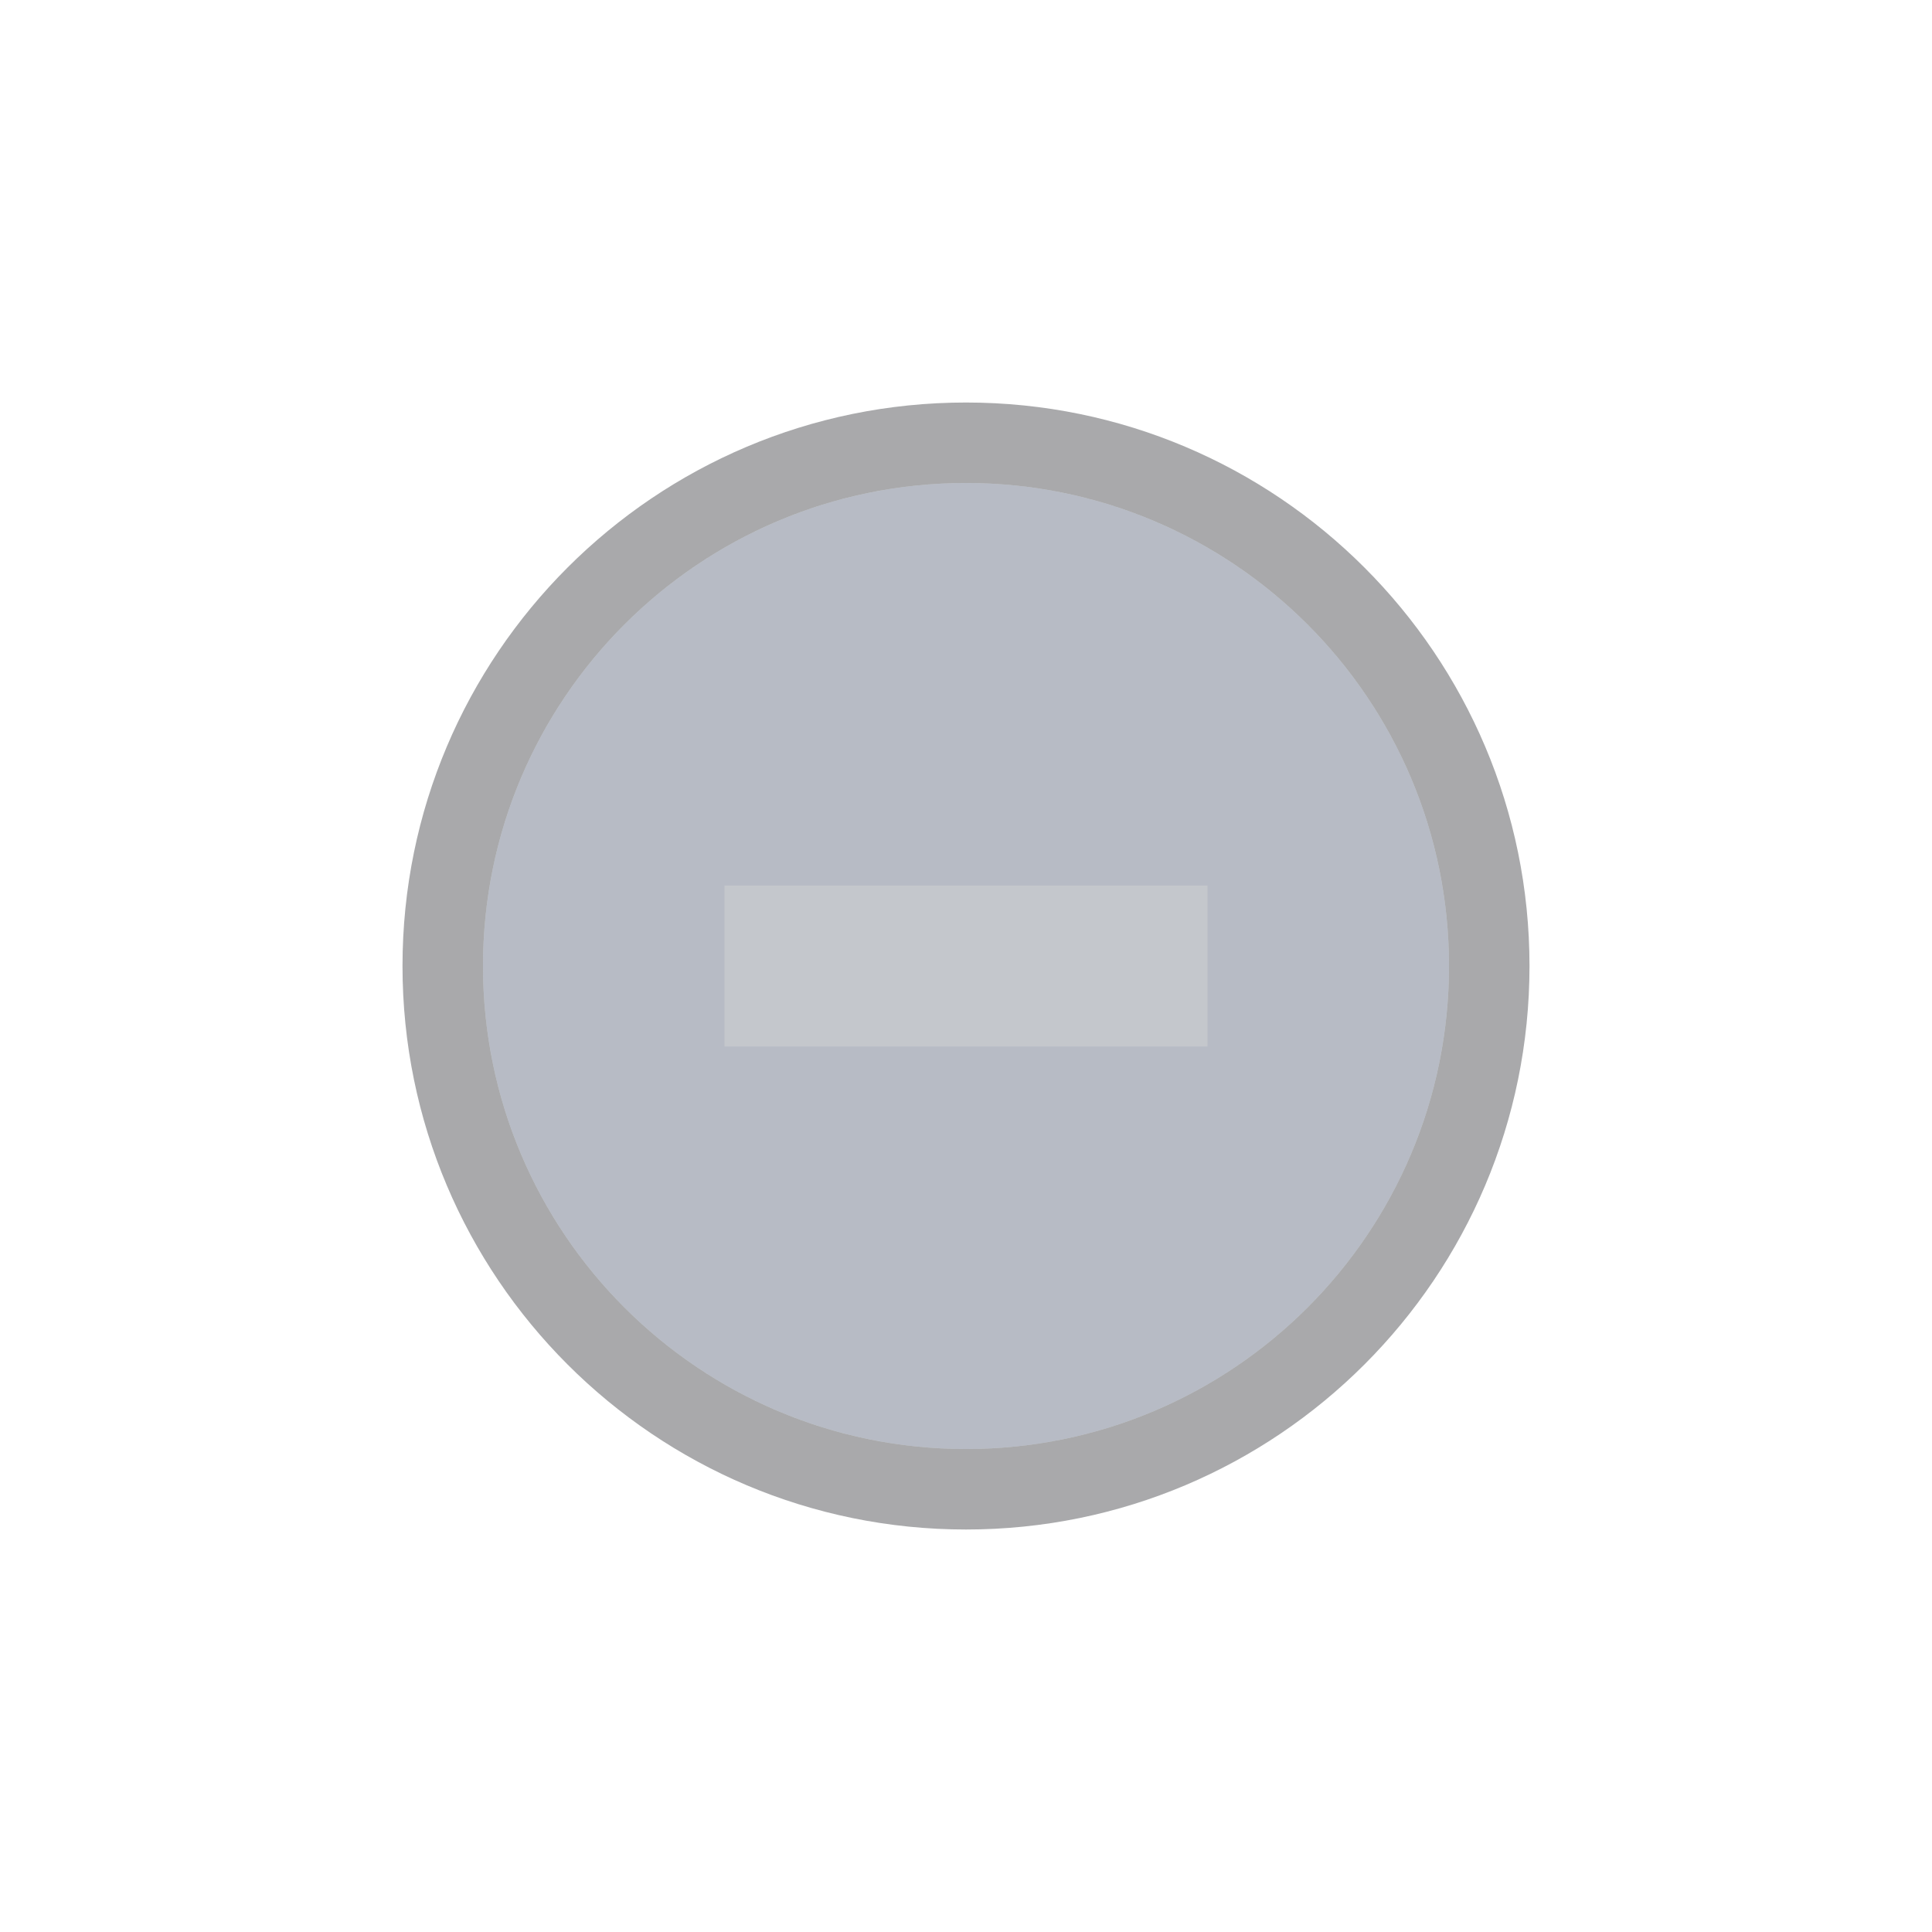
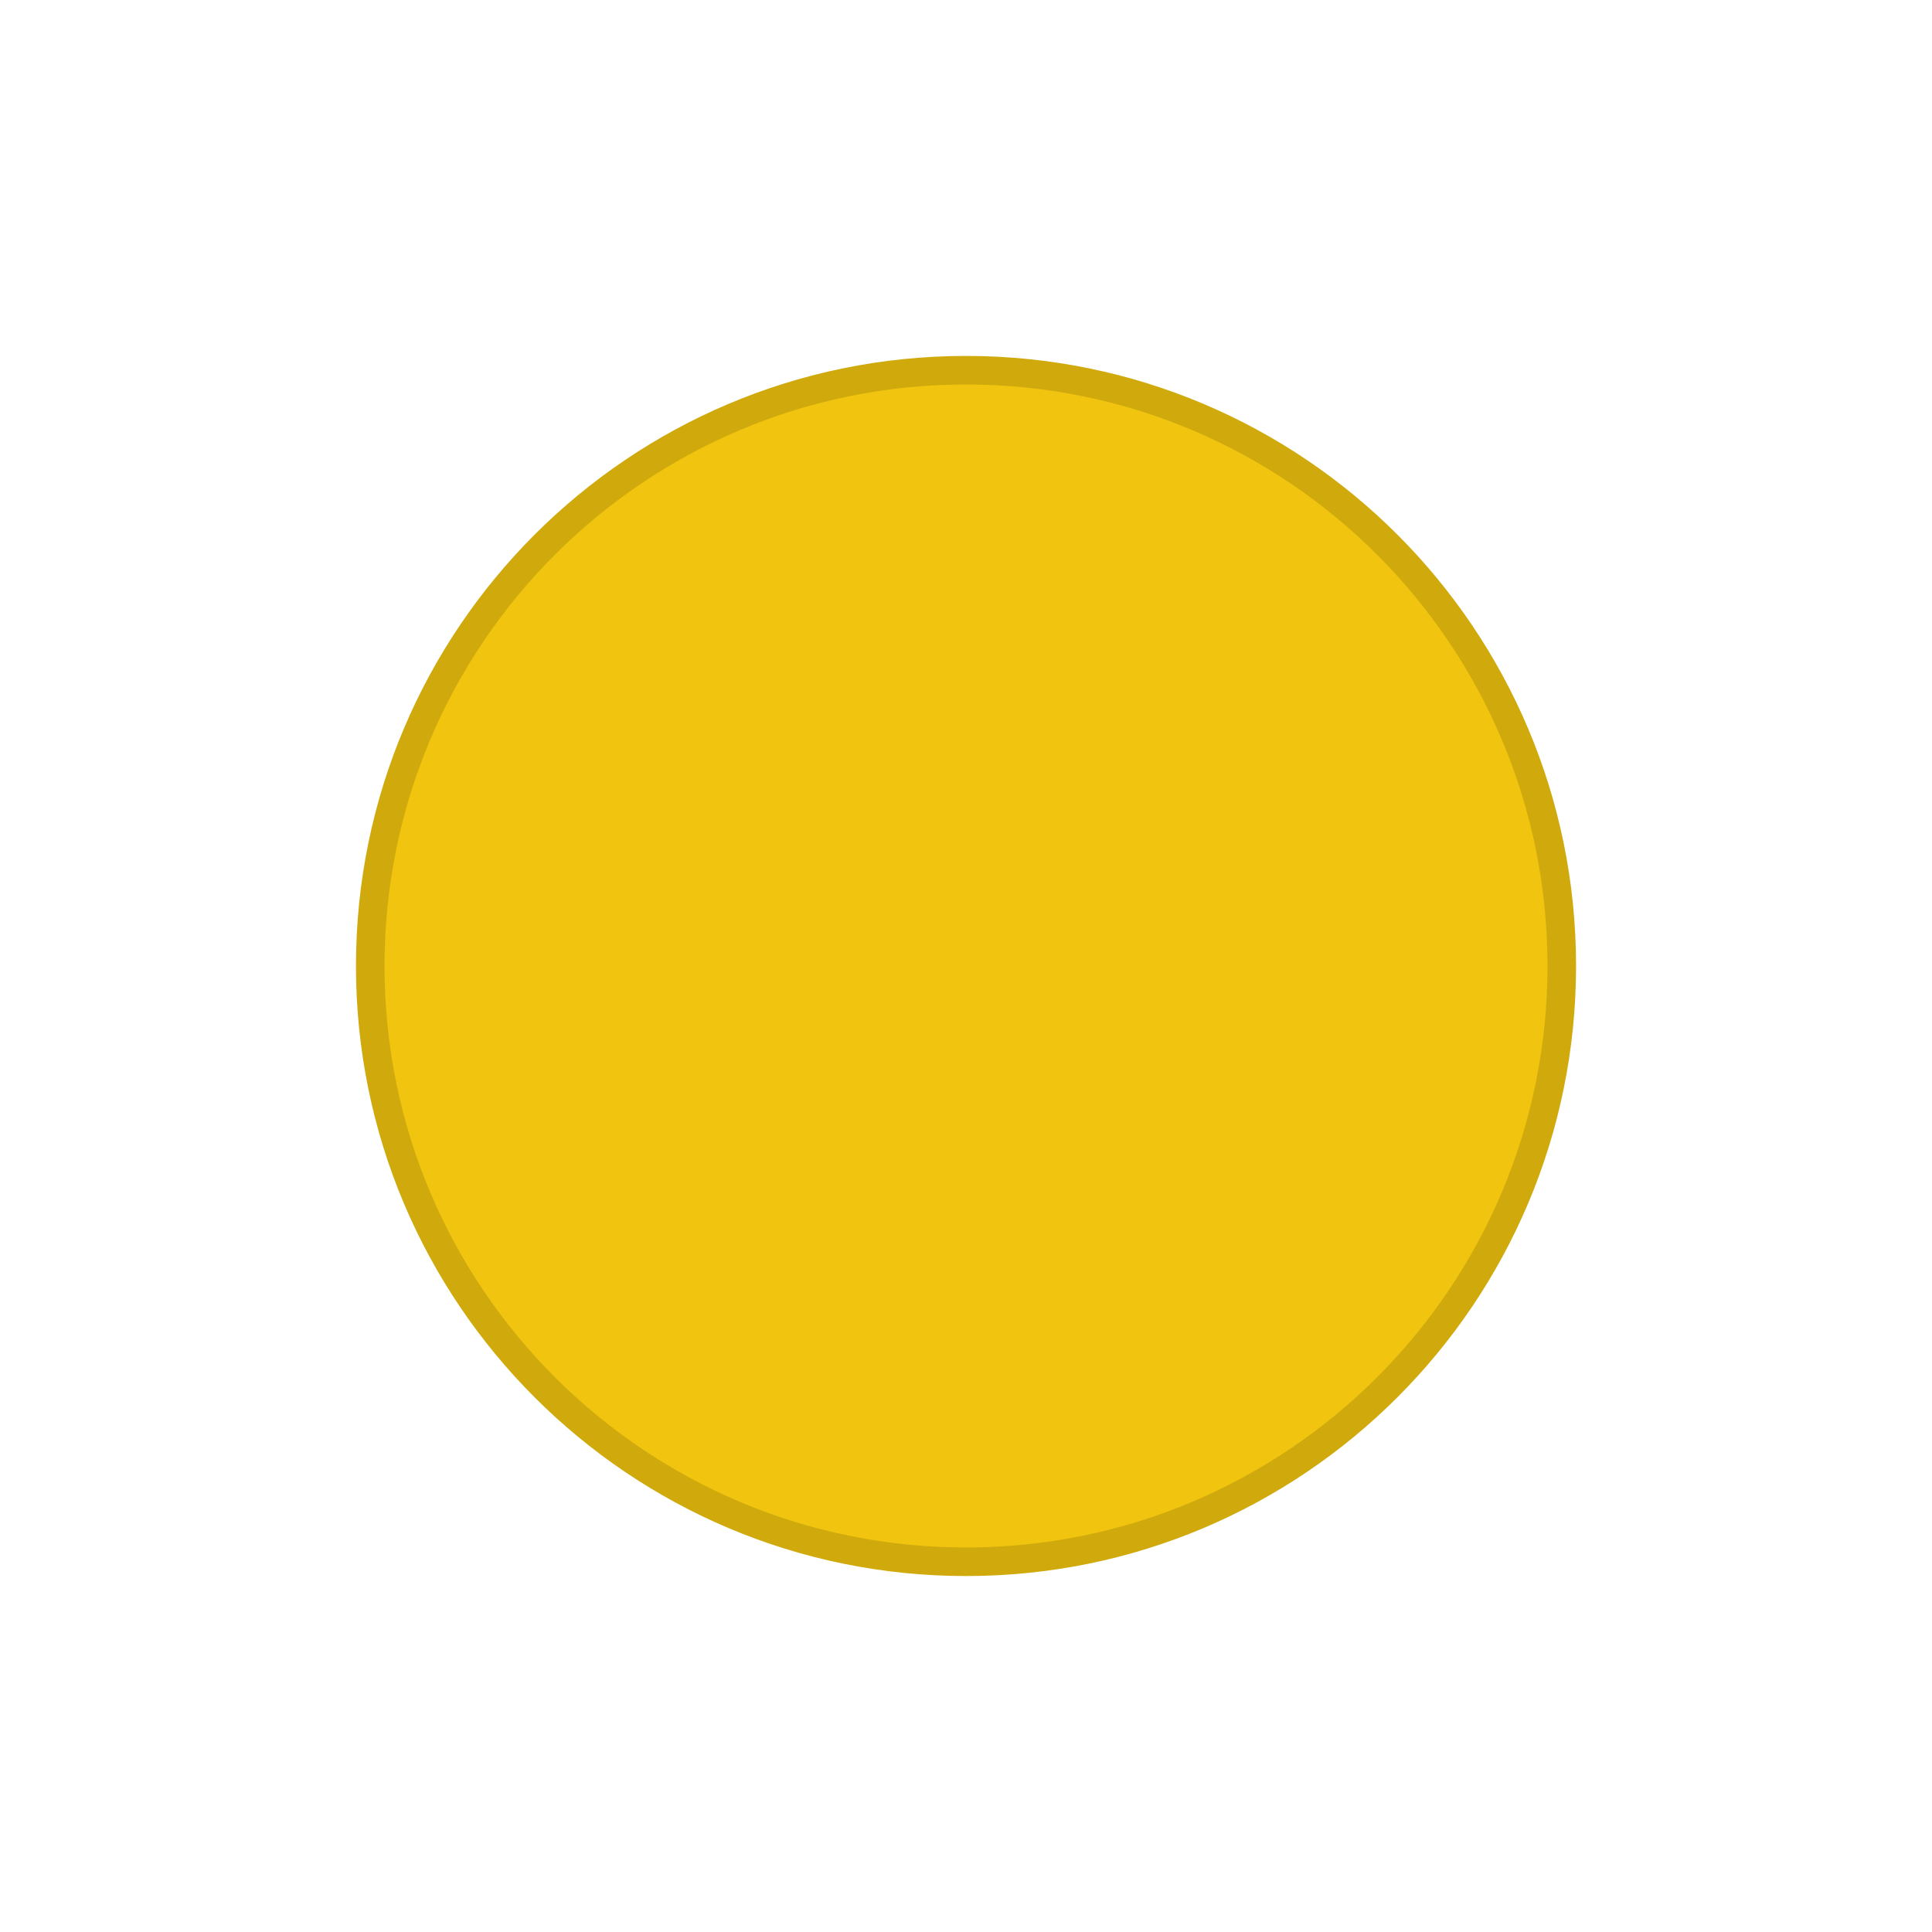
- <svg xmlns="http://www.w3.org/2000/svg" width="24" height="24" id="svg4306" version="1.1" style="enable-background:new">
-   <defs id="defs4308">
-     <linearGradient id="linearGradient3770">
-       <stop style="stop-color:#000000;stop-opacity:0.628;" offset="0" id="stop3772" />
-       <stop style="stop-color:#000000;stop-opacity:0.498;" offset="1" id="stop3774" />
+ <svg xmlns="http://www.w3.org/2000/svg" xmlns:xlink="http://www.w3.org/1999/xlink" width="19" height="19" id="svg4875" version="1.1" viewBox="0 0 19 19">
+   <defs id="defs4877">
+     <linearGradient xlink:href="#linearGradient4809" id="linearGradient4795" gradientUnits="userSpaceOnUse" gradientTransform="translate(-1072.362,-1053.362)" x1="2" y1="1062.862" x2="17" y2="1062.862" />
+     <linearGradient id="linearGradient4809">
+       <stop style="stop-color:#5a5955;stop-opacity:1" offset="0" id="stop4511" />
+       <stop id="stop4517" offset="0.5" style="stop-color:#75746d;stop-opacity:1" />
+       <stop style="stop-color:#8e8d88;stop-opacity:1" offset="1" id="stop4513" />
    </linearGradient>
-     <linearGradient id="linearGradient4882">
-       <stop style="stop-color:#ffffff;stop-opacity:1;" offset="0" id="stop4884" />
-       <stop style="stop-color:#ffffff;stop-opacity:0;" offset="1" id="stop4886" />
+     <linearGradient xlink:href="#linearGradient4521" id="linearGradient4797" gradientUnits="userSpaceOnUse" gradientTransform="translate(2125.724,0)" x1="-1070.362" y1="9.5" x2="-1055.362" y2="9.5" />
+     <linearGradient id="linearGradient4521">
+       <stop style="stop-color:#ffffff;stop-opacity:1;" offset="0" id="stop4523" />
+       <stop style="stop-color:#ffffff;stop-opacity:0;" offset="1" id="stop4525" />
    </linearGradient>
-     <linearGradient id="linearGradient3784-6">
-       <stop style="stop-color:#ffffff;stop-opacity:0.216;" offset="0" id="stop3786-4" />
-       <stop style="stop-color:#ffffff;stop-opacity:0;" offset="1" id="stop3788-6" />
-     </linearGradient>
-     <linearGradient id="linearGradient4892">
-       <stop id="stop4894" offset="0" style="stop-color:#2f3a42;stop-opacity:1;" />
-       <stop id="stop4896" offset="1" style="stop-color:#1d242a;stop-opacity:1;" />
-     </linearGradient>
-     <linearGradient id="linearGradient4882-4">
-       <stop id="stop4884-9" offset="0" style="stop-color:#728495;stop-opacity:1;" />
-       <stop id="stop4886-9" offset="1" style="stop-color:#617c95;stop-opacity:0;" />
-     </linearGradient>
+     <linearGradient xlink:href="#linearGradient4521" id="linearGradient4799" gradientUnits="userSpaceOnUse" gradientTransform="matrix(1.035712,0,0,1.035712,2163.681,-0.3392617)" x1="-1070.362" y1="9.5" x2="-1055.362" y2="9.5" />
  </defs>
-   <g id="layer1" transform="translate(0,-1028.362)">
-     <g style="display:inline" id="titlebutton-min-hover-dark" transform="translate(-480,1218)">
-       <g id="g4909-3-7" style="display:inline;opacity:1" transform="translate(-781,-432.6378)">
-         <ellipse cy="255" cx="1273" style="display:inline;opacity:0.45;fill:#5f697f;fill-opacity:1;stroke:none;stroke-width:0;stroke-linecap:butt;stroke-linejoin:miter;stroke-miterlimit:4;stroke-dasharray:none;stroke-dashoffset:0;stroke-opacity:1" id="path4068-7-5-9-6-7-2-1-6-1" rx="6" ry="6" />
-         <path style="display:inline;opacity:0.37;fill:#15171c;fill-opacity:1;stroke:none;stroke-width:0;stroke-linecap:butt;stroke-linejoin:miter;stroke-miterlimit:4;stroke-dasharray:none;stroke-dashoffset:0;stroke-opacity:1" d="m 1273,248 a 7,7 0 0 0 -7,7 7,7 0 0 0 7,7 7,7 0 0 0 7,-7 7,7 0 0 0 -7,-7 z m 0,1 a 6,6 0 0 1 6,6 6,6 0 0 1 -6,6 6,6 0 0 1 -6,-6 6,6 0 0 1 6,-6 z" id="path4068-7-5-9-6-7-2-5-23-4-3" />
-         <g style="display:inline;opacity:1;fill:#c0e3ff;fill-opacity:1" id="g4834-0-4-5" transform="translate(1265,247)">
-           <g transform="translate(-81.0002,-967)" style="display:inline;fill:#c0e3ff;fill-opacity:1" id="layer9-3-4-15-6" />
-           <g transform="translate(-81.0002,-967)" id="layer10-4-1-8-3" style="fill:#c0e3ff;fill-opacity:1" />
-           <g transform="translate(-81.0002,-967)" id="layer11-2-6-4-9" style="fill:#c0e3ff;fill-opacity:1" />
-           <g transform="translate(-81.0002,-967)" id="layer13-5-4-8-0" style="fill:#c0e3ff;fill-opacity:1" />
-           <g transform="translate(-81.0002,-967)" id="layer14-6-0-8-2" style="fill:#c0e3ff;fill-opacity:1" />
-           <g transform="translate(-81.0002,-967)" style="display:inline;fill:#c0e3ff;fill-opacity:1" id="layer15-52-1-7-5" />
-           <g transform="translate(-81.0002,-967)" style="display:inline;fill:#c0e3ff;fill-opacity:1" id="g71291-3-9-9-9" />
-           <g transform="translate(-81.0002,-967)" style="display:inline;fill:#c0e3ff;fill-opacity:1" id="g4953-8-2-7-8" />
-           <g transform="translate(-81.0002,-967)" style="display:inline;fill:#c0e3ff;fill-opacity:1" id="layer12-45-6-2-7">
-             <path style="color:#000000;font-style:normal;font-variant:normal;font-weight:normal;font-stretch:normal;font-size:medium;line-height:normal;font-family:Sans;-inkscape-font-specification:Sans;text-indent:0;text-align:start;text-decoration:none;text-decoration-line:none;letter-spacing:normal;word-spacing:normal;text-transform:none;direction:ltr;block-progression:tb;writing-mode:lr-tb;baseline-shift:baseline;text-anchor:start;display:inline;overflow:visible;visibility:visible;opacity:1;fill:#c4c7cc;fill-opacity:1;stroke:none;stroke-width:2;marker:none;enable-background:accumulate" id="rect9057-8-2-3" d="m 86,974 0,2 6,0 0,-2 z" />
-           </g>
-         </g>
-       </g>
-       <rect y="-185.638" x="484" height="16" width="16" id="rect17883-11-4-0" style="display:inline;opacity:1;fill:none;fill-opacity:1;stroke:none;stroke-width:1;stroke-linecap:butt;stroke-linejoin:miter;stroke-miterlimit:4;stroke-dasharray:none;stroke-dashoffset:0;stroke-opacity:0" />
-     </g>
+   <g id="layer1" transform="translate(287.3571,-522.8622)">
+     <ellipse style="fill:#f1c40f;fill-opacity:1;stroke:#d0aa0d;stroke-width:0.281;stroke-miterlimit:4;stroke-dasharray:none;stroke-opacity:1" id="path4157" cx="-277.857" cy="532.362" rx="5.859" ry="5.859" />
  </g>
</svg>
